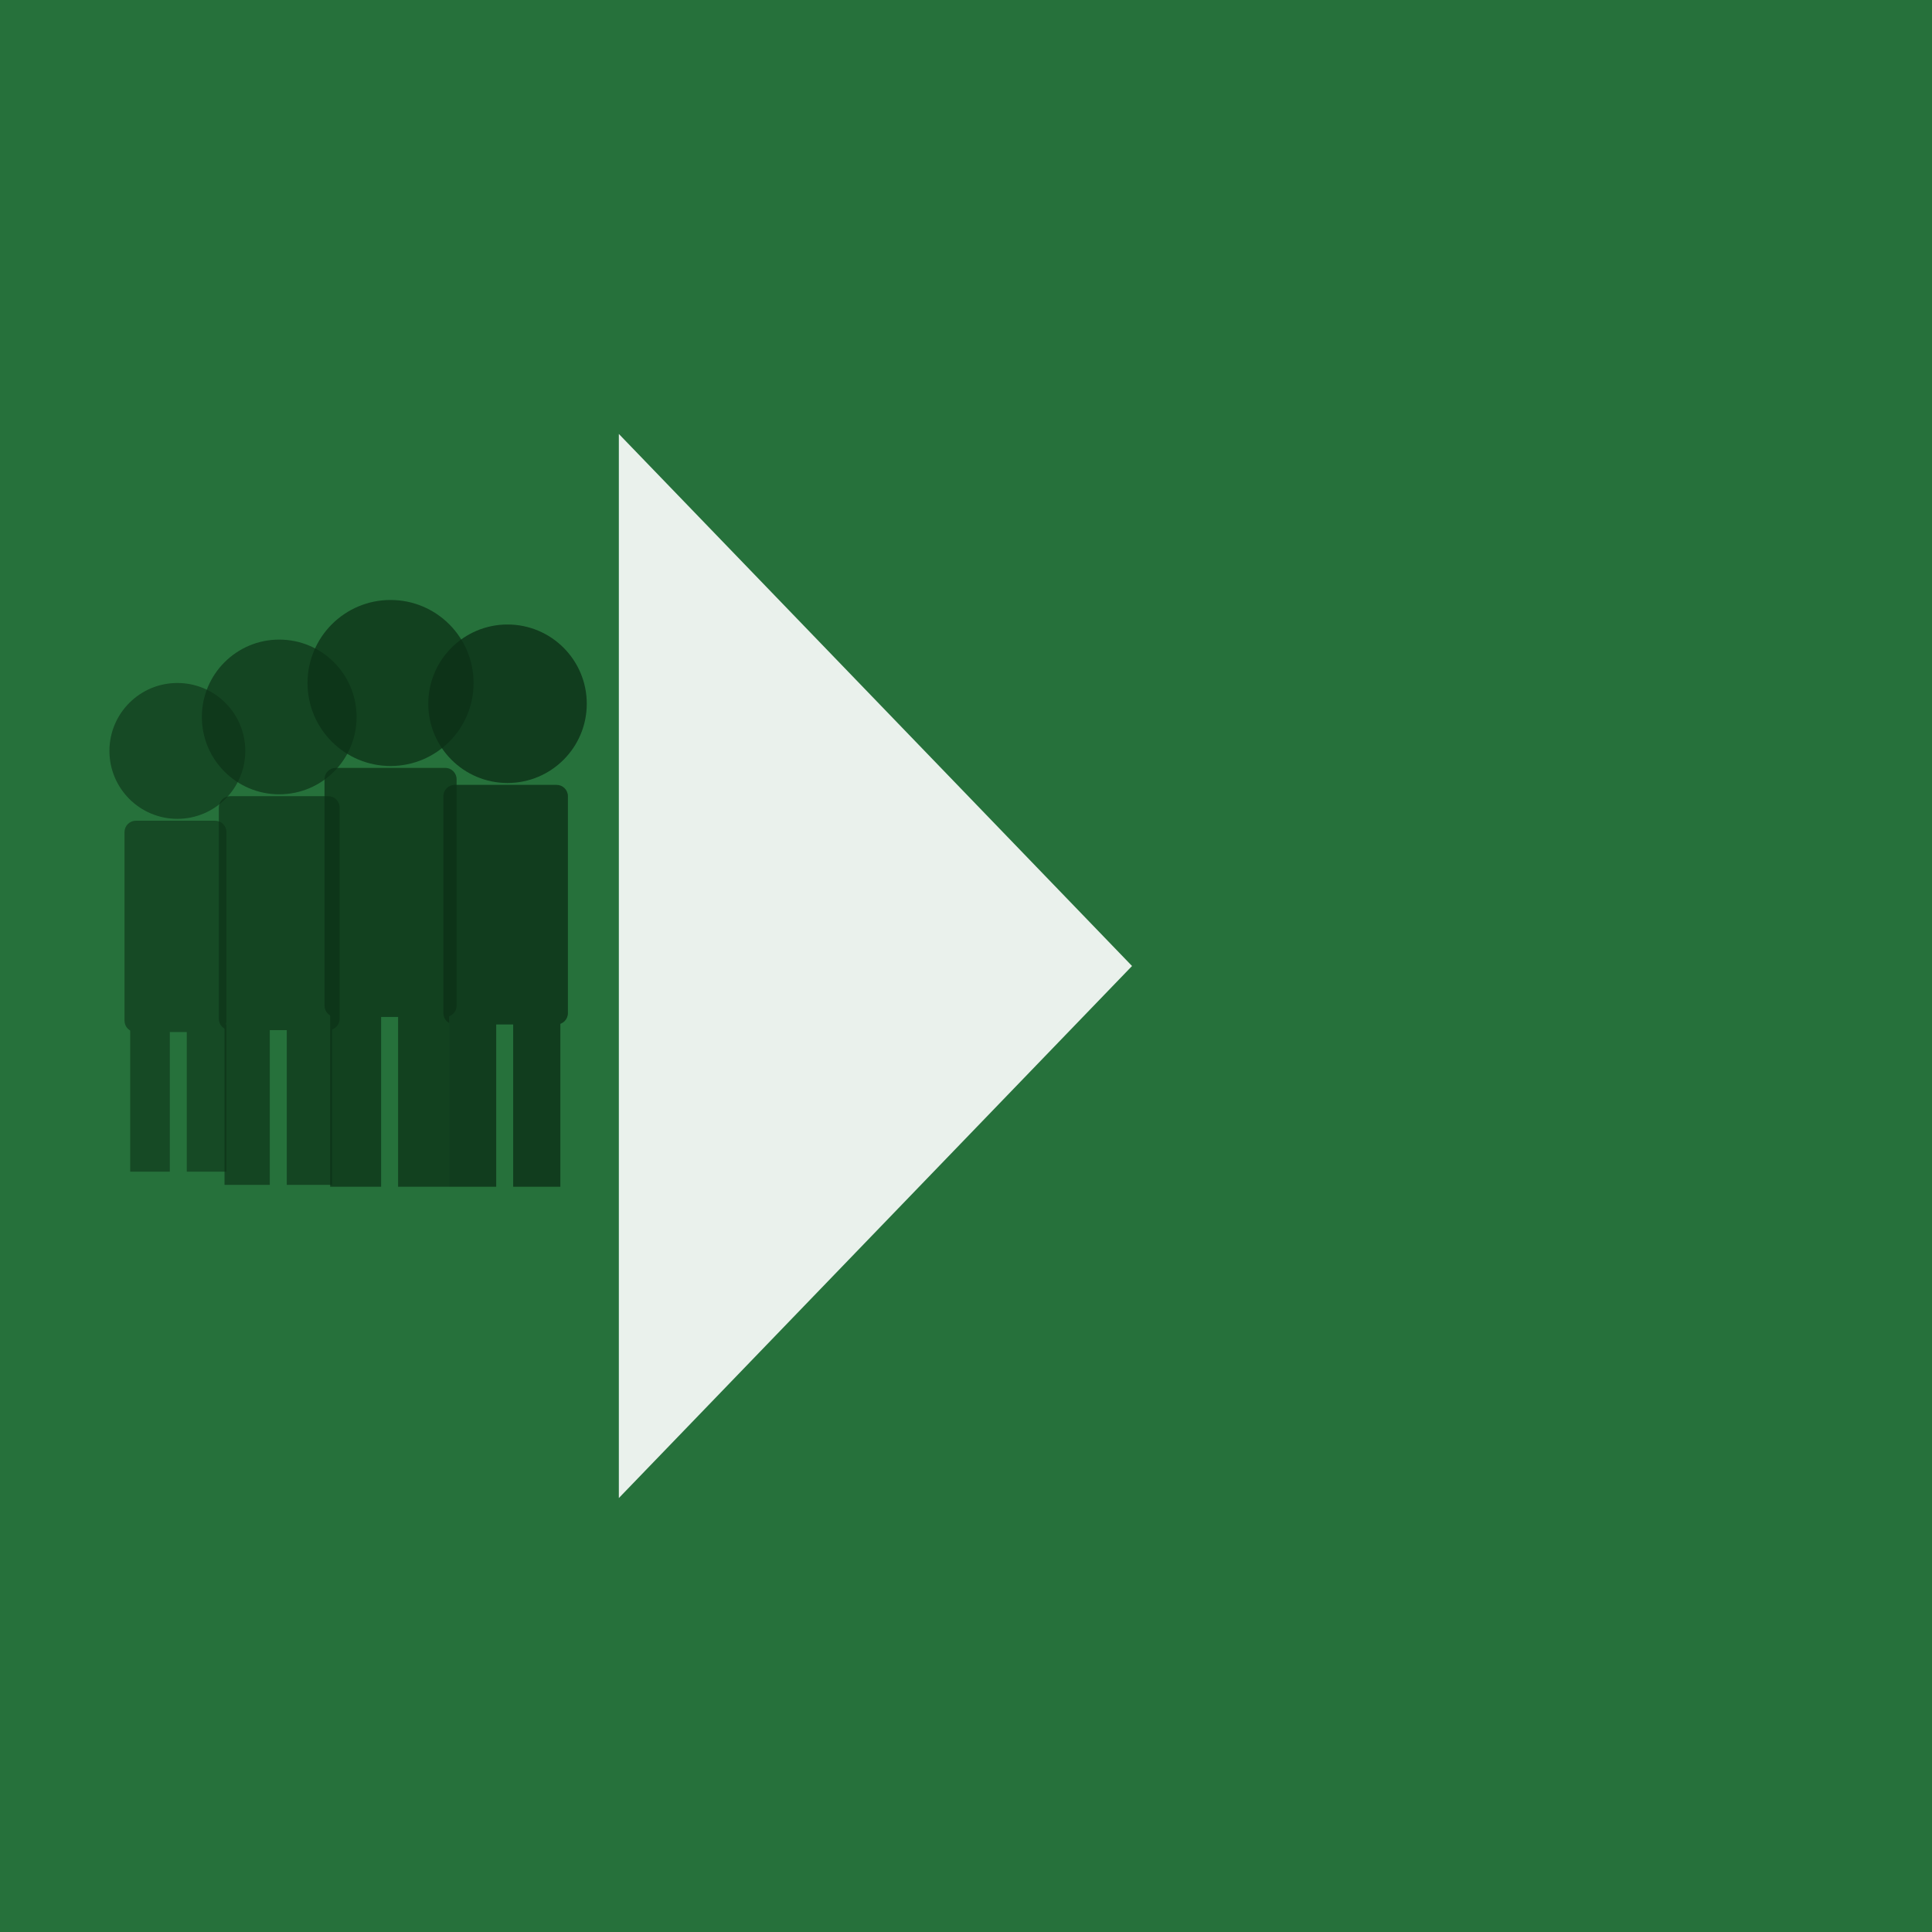
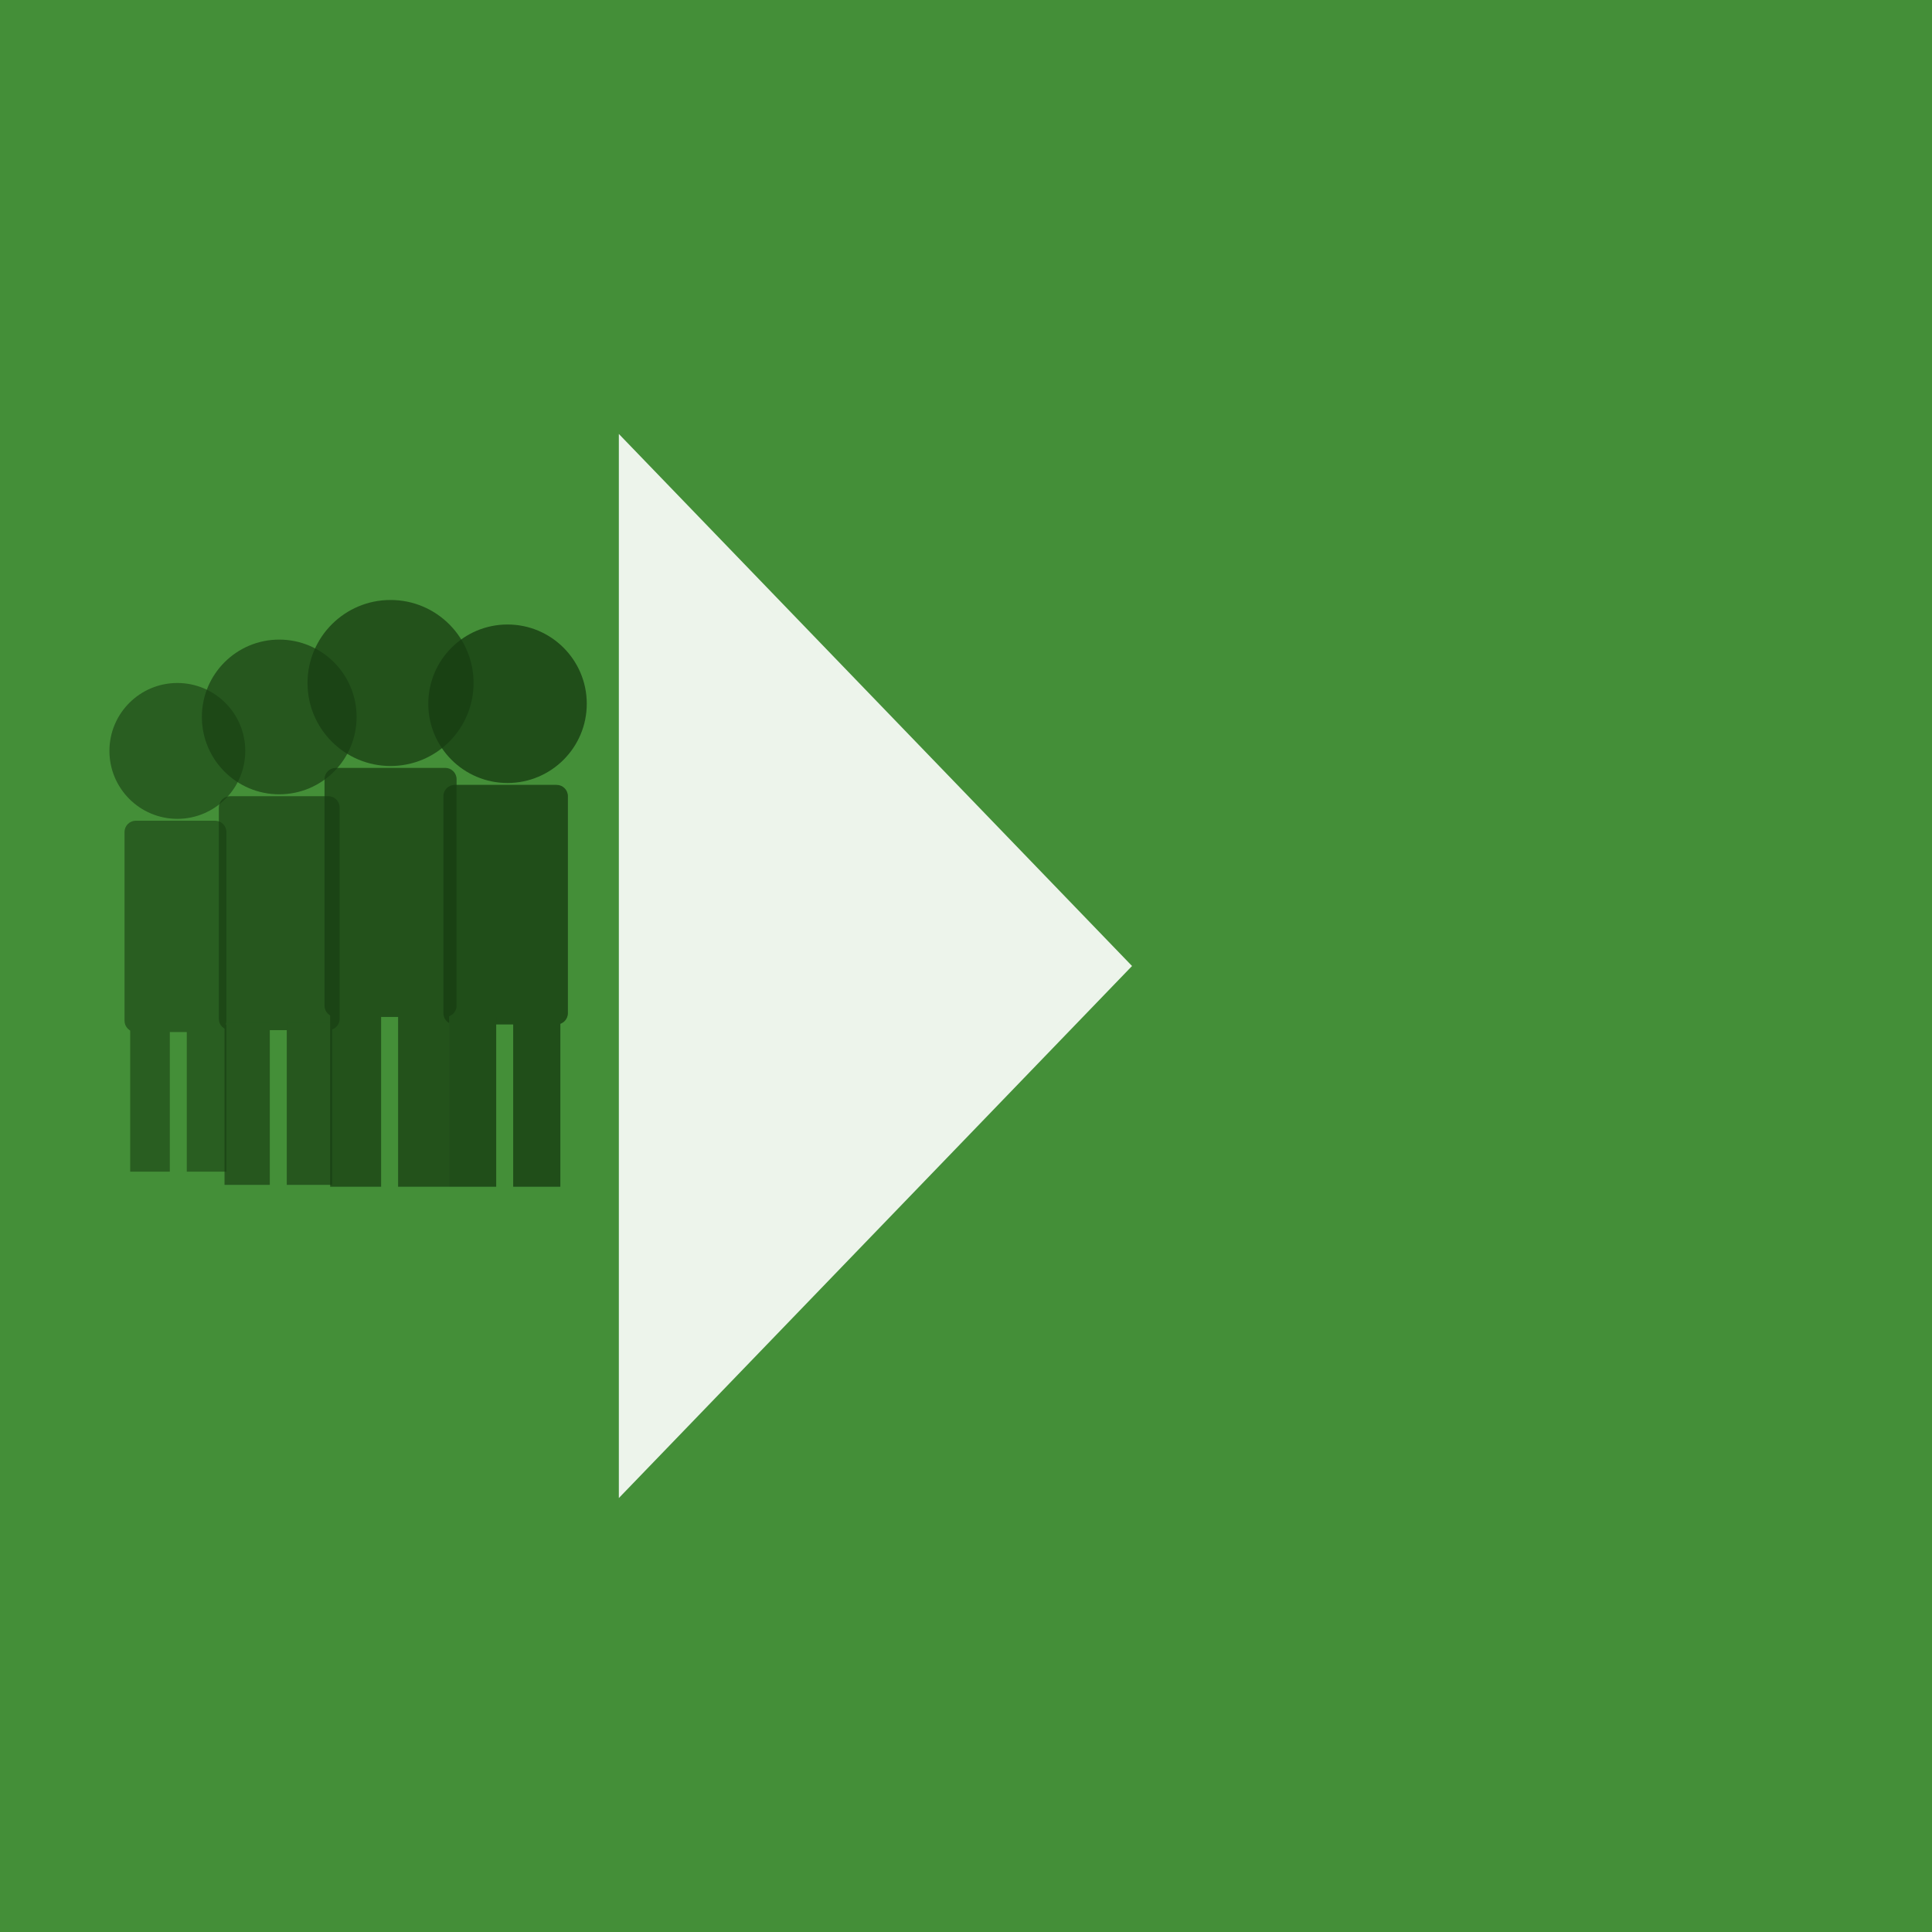
<svg xmlns="http://www.w3.org/2000/svg" viewBox="0 0 1024 1024" width="1024" height="1024">
-   <rect width="1024" height="1024" fill="#26713B" />
-   <g fill="#0B3016">
+   <rect width="1024" height="1024" fill="#448F38" />
+   <g fill="#173D12">
    <g opacity="0.60">
      <circle cx="94" cy="398" r="36" />
      <rect x="66" y="435" width="54" height="112" rx="6" />
      <rect x="69" y="543" width="21" height="78" />
      <rect x="99" y="543" width="21" height="78" />
    </g>
    <g opacity="0.68">
      <circle cx="148" cy="380" r="41" />
      <rect x="116" y="422" width="64" height="124" rx="6" />
      <rect x="119" y="542" width="24" height="86" />
      <rect x="152" y="542" width="24" height="86" />
    </g>
    <g opacity="0.74">
      <circle cx="207" cy="362" r="44" />
      <rect x="172" y="407" width="70" height="132" rx="6" />
      <rect x="175" y="535" width="27" height="94" />
      <rect x="211" y="535" width="27" height="94" />
    </g>
    <g opacity="0.80">
      <circle cx="269" cy="373" r="42" />
      <rect x="235" y="416" width="66" height="127" rx="6" />
      <rect x="238" y="539" width="25" height="90" />
      <rect x="272" y="539" width="25" height="90" />
    </g>
  </g>
  <path fill="rgba(255,255,255,0.90)" d="M 328,230 L 328,794 L 600,512 Z" />
</svg>
